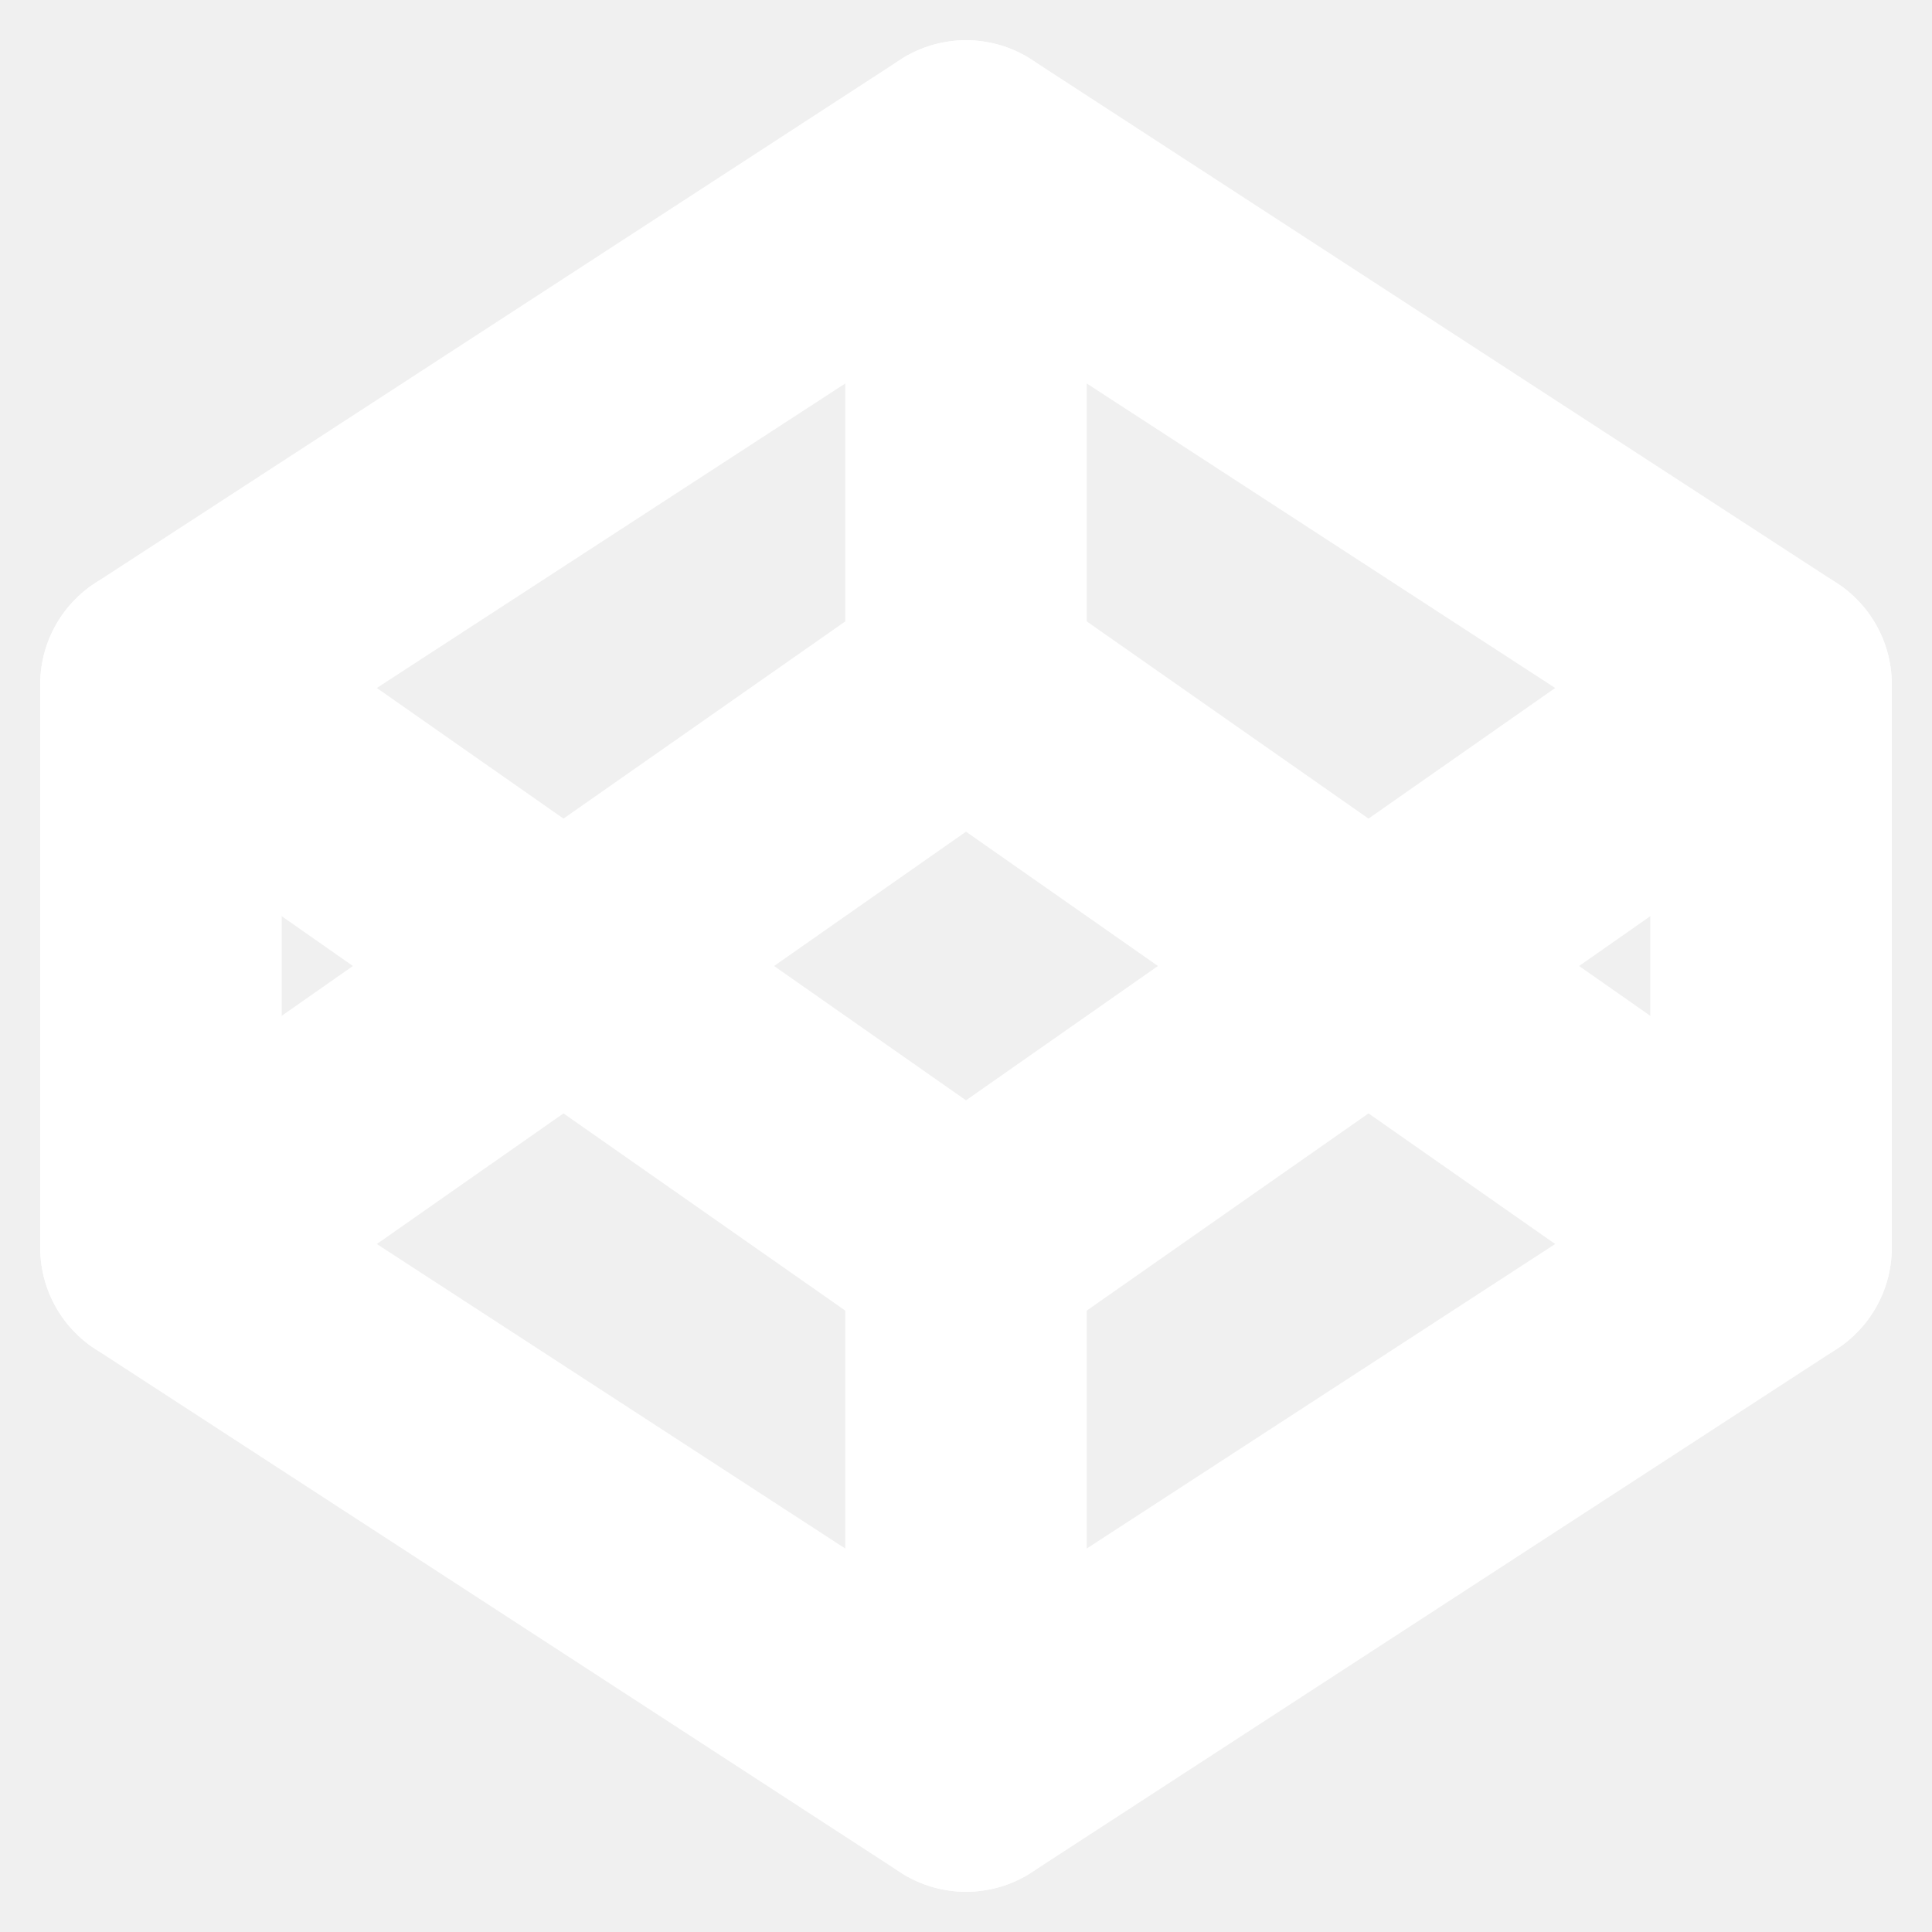
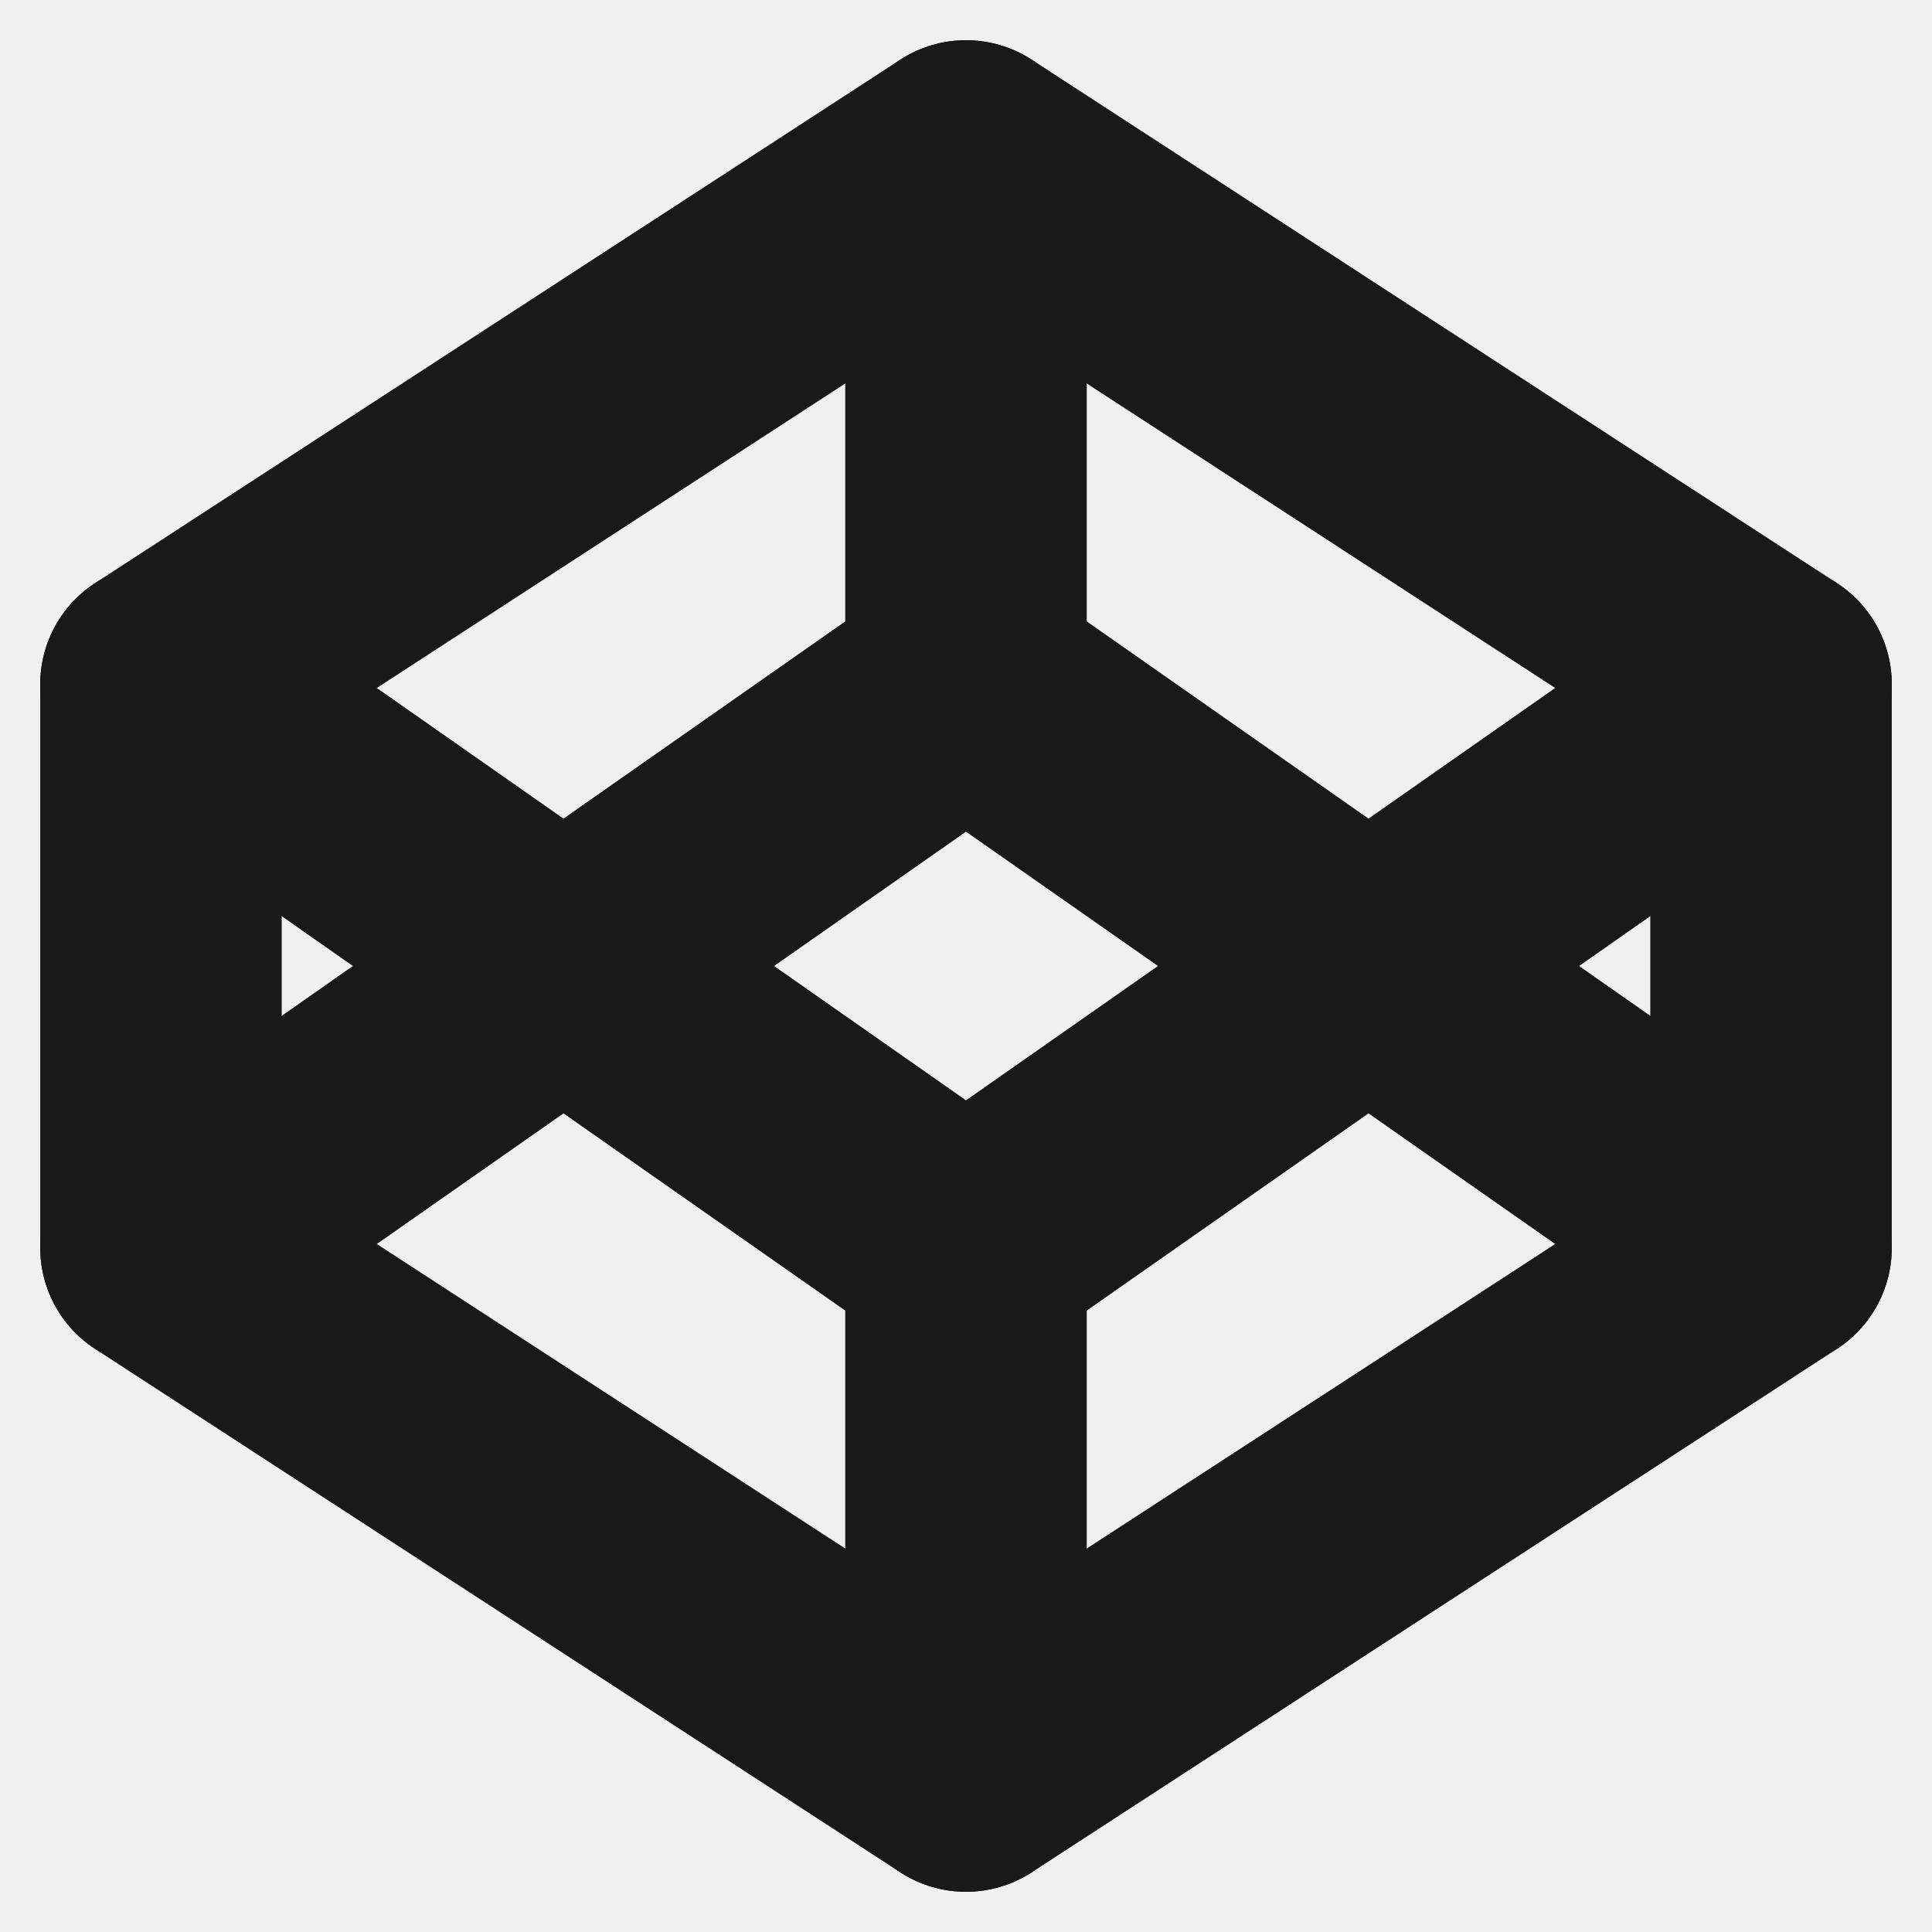
<svg xmlns="http://www.w3.org/2000/svg" width="16" height="16" viewBox="0 0 16 16" fill="none">
-   <path d="M8 1.333L14.667 5.667V10.333L8 14.667L1.333 10.333V5.667L8 1.333Z" stroke="white" stroke-width="2" stroke-linecap="round" stroke-linejoin="round" />
-   <path d="M8 14.667V10.333" stroke="white" stroke-width="2" stroke-linecap="round" stroke-linejoin="round" />
-   <path d="M14.667 5.667L8 10.333L1.333 5.667" stroke="white" stroke-width="2" stroke-linecap="round" stroke-linejoin="round" />
-   <path d="M1.333 10.333L8 5.667L14.667 10.333" stroke="white" stroke-width="2" stroke-linecap="round" stroke-linejoin="round" />
-   <path d="M8 1.333V5.667" stroke="white" stroke-width="2" stroke-linecap="round" stroke-linejoin="round" />
+   <path d="M8 1.333L14.667 5.667V10.333L8 14.667L1.333 10.333V5.667L8 1.333Z" stroke="#191919" stroke-width="2" stroke-linecap="round" stroke-linejoin="round" />
+   <path d="M8 14.667V10.333" stroke="#191919" stroke-width="2" stroke-linecap="round" stroke-linejoin="round" />
+   <path d="M14.667 5.667L8 10.333L1.333 5.667" stroke="#191919" stroke-width="2" stroke-linecap="round" stroke-linejoin="round" />
+   <path d="M1.333 10.333L8 5.667L14.667 10.333" stroke="#191919" stroke-width="2" stroke-linecap="round" stroke-linejoin="round" />
+   <path d="M8 1.333V5.667" stroke="#191919" stroke-width="2" stroke-linecap="round" stroke-linejoin="round" />
</svg>
